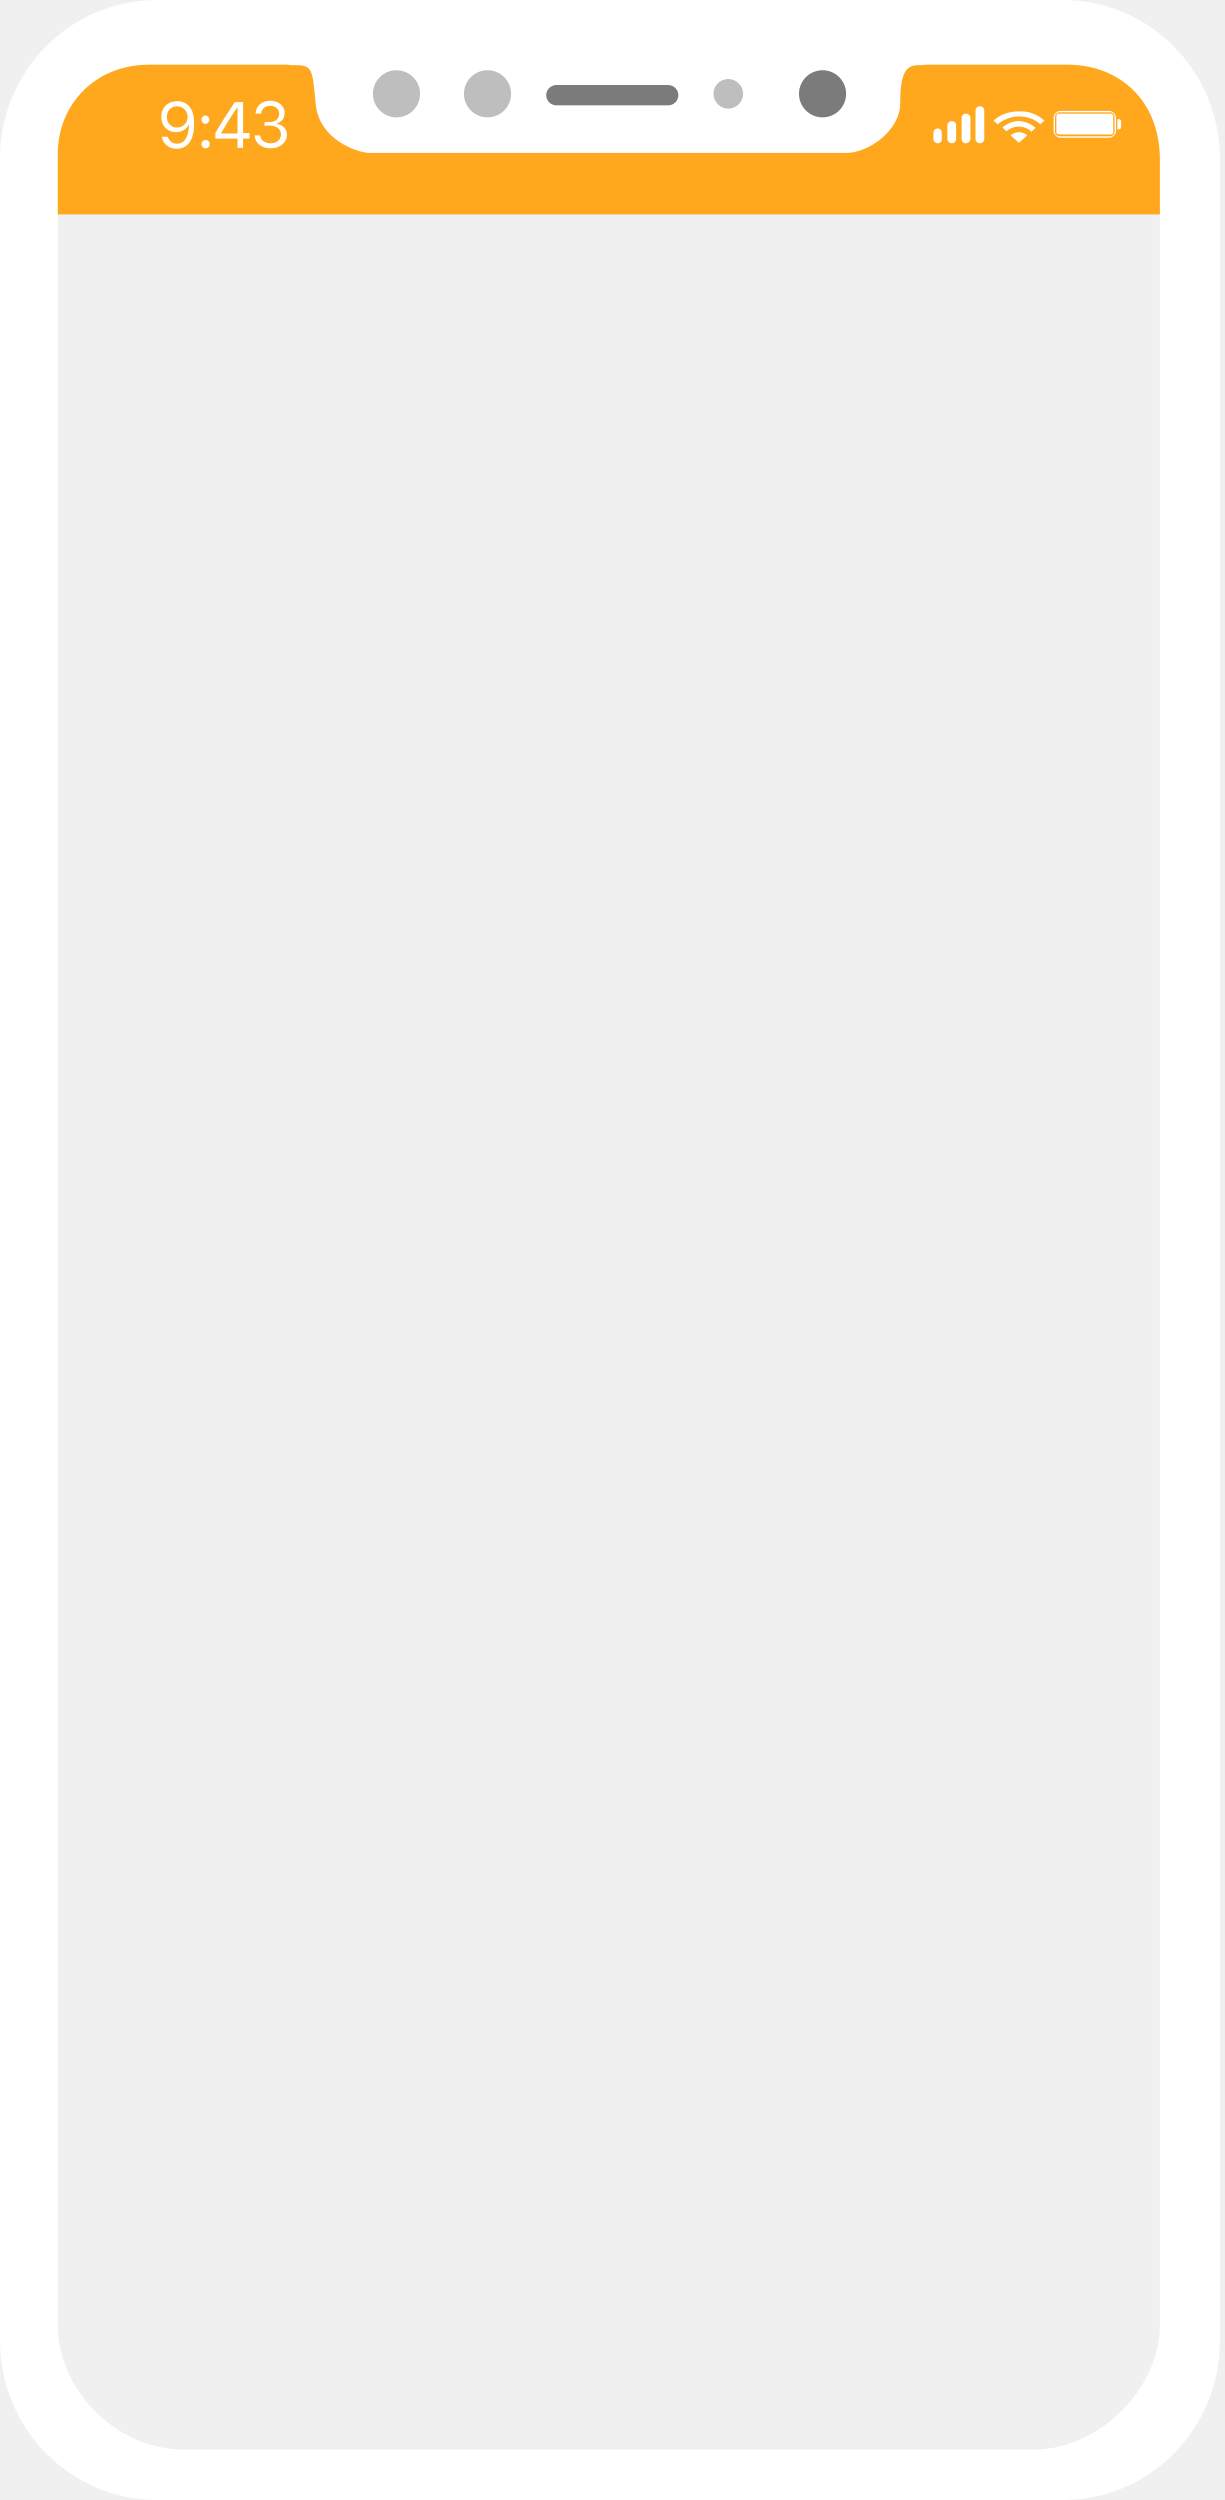
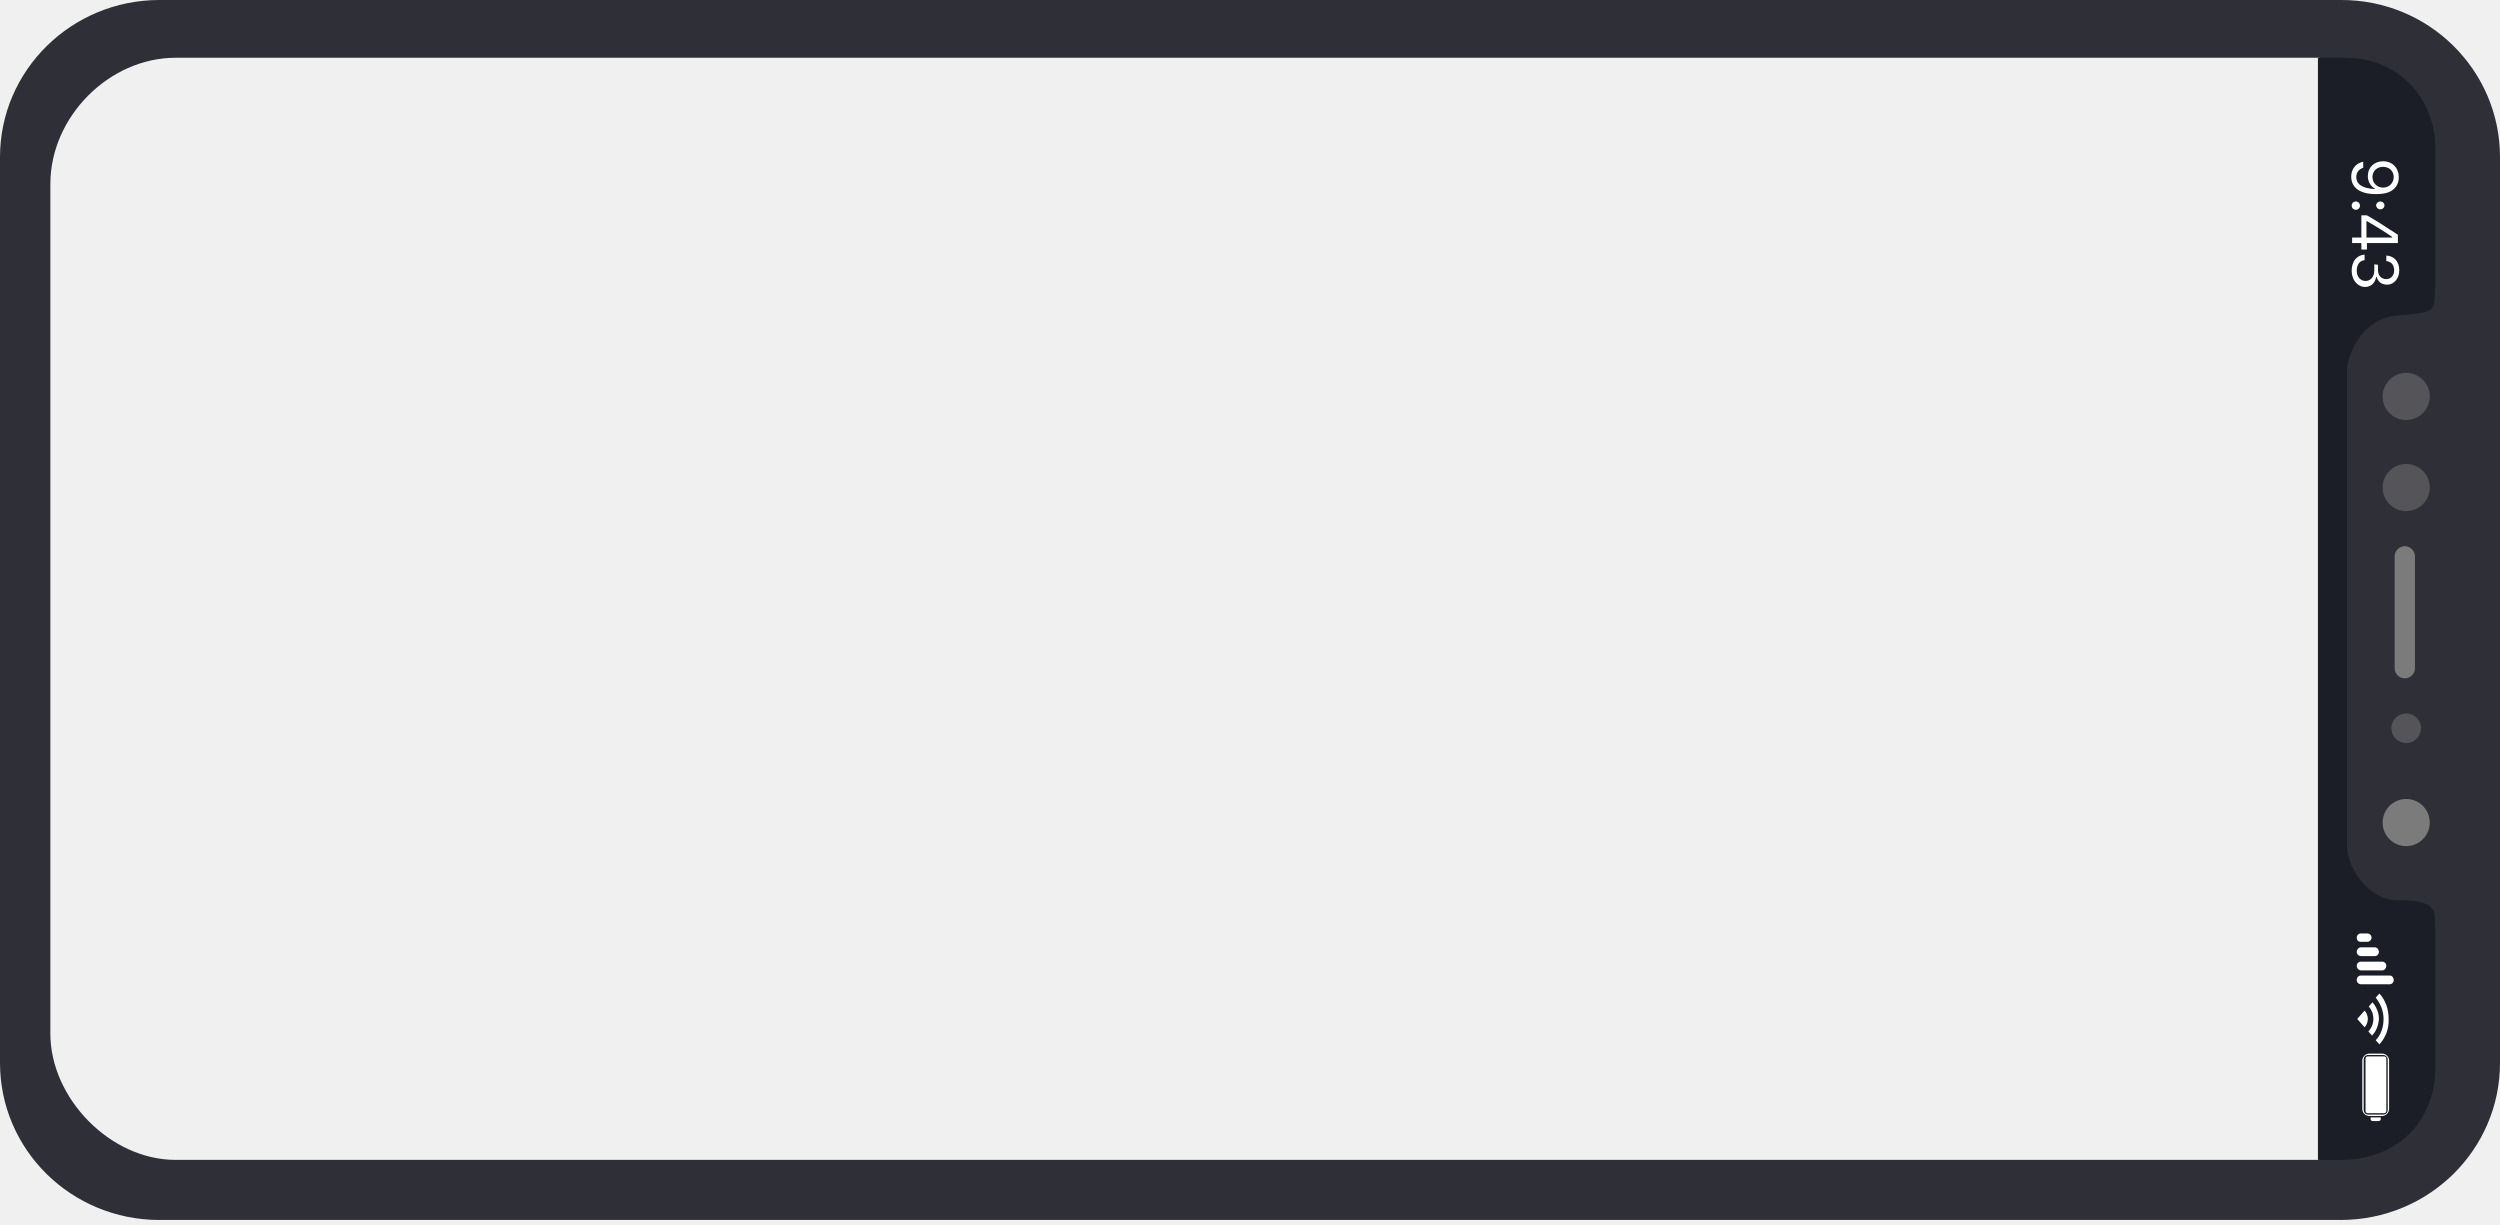
- <svg xmlns="http://www.w3.org/2000/svg" version="1.1" id="Layer_1" x="0px" y="0px" viewBox="0 0 265 541" style="enable-background:new 0 0 265 541;" xml:space="preserve">
+ <svg xmlns="http://www.w3.org/2000/svg" version="1.1" id="Layer_1" x="0px" y="0px" viewBox="0 0 541 265" style="enable-background:new 0 0 541 265;" xml:space="preserve">
  <style type="text/css">
- 	.st0{fill:#FFFFFF;}
- 	.st1{fill-rule:evenodd;clip-rule:evenodd;fill:#7B7B7B;}
- 	.st2{opacity:0.496;fill-rule:evenodd;clip-rule:evenodd;fill:#7B7B7B;enable-background:new    ;}
- 	.st3{fill:#FFA81E;}
- 	.st4{fill-rule:evenodd;clip-rule:evenodd;fill:#FFFFFF;}
- 	.st5{enable-background:new    ;}
+ 	.st0{display:none;fill:#EF0707;}
+ 	.st1{fill:#2F2F38;}
+ 	.st2{fill-rule:evenodd;clip-rule:evenodd;fill:#7B7B7B;}
+ 	.st3{opacity:0.496;fill-rule:evenodd;clip-rule:evenodd;fill:#7B7B7B;enable-background:new    ;}
+ 	.st4{fill:#1B1D27;}
+ 	.st5{fill-rule:evenodd;clip-rule:evenodd;fill:#FFFFFF;}
+ 	.st6{enable-background:new    ;}
+ 	.st7{fill:#FFFFFF;}
</style>
+   <rect x="11" y="10.6" class="st0" width="486" height="242" />
  <g transform="translate(-2)">
    <g transform="translate(2)">
      <g>
-         <path class="st0" d="M230,0H34C15.2,0-0.1,15.4,0,34.5v472c0,19,15.2,34.5,34,34.5h196c18.8,0,34-15.4,34-34.5v-472     C264,15.4,248.8,0,230,0z M251,503c0,14.2-13.4,27.1-27.3,27.1H39.8c-14.5,0-27.3-12.7-27.3-27.1V45.9H251V503z" />
+         <path class="st1" d="M541,230V34c0-18.8-15.4-34.1-34.5-34l-472,0C15.5,0,0,15.2,0,34v196c0,18.8,15.4,34,34.5,34l472,0     C525.6,264,541,248.8,541,230z M38,251c-14.2,0-27.1-13.4-27.1-27.3V39.8c0-14.5,12.7-27.3,27.1-27.3l463.9,0V251L38,251z" />
      </g>
-       <path class="st1" d="M144.6,18.4h-24.2c-1.2,0-2.2,1-2.2,2.2l0,0c0,1.2,1,2.2,2.2,2.2h24.2c1.2,0,2.2-1,2.2-2.2l0,0    C146.8,19.4,145.8,18.4,144.6,18.4z" />
-       <ellipse class="st2" cx="85.8" cy="20.3" rx="5.1" ry="5.1" />
-       <ellipse class="st2" cx="105.5" cy="20.3" rx="5.1" ry="5.1" />
-       <ellipse class="st2" cx="157.6" cy="20.3" rx="3.2" ry="3.2" />
-       <ellipse class="st1" cx="178" cy="20.3" rx="5.1" ry="5.1" />
+       <path class="st2" d="M522.6,144.6v-24.2c0-1.2-1-2.2-2.2-2.2l0,0c-1.2,0-2.2,1-2.2,2.2v24.2c0,1.2,1,2.2,2.2,2.2l0,0    C521.6,146.8,522.6,145.8,522.6,144.6z" />
+       <ellipse class="st3" cx="520.7" cy="85.8" rx="5.1" ry="5.1" />
+       <ellipse class="st3" cx="520.7" cy="105.5" rx="5.1" ry="5.1" />
+       <ellipse class="st3" cx="520.7" cy="157.6" rx="3.2" ry="3.2" />
+       <ellipse class="st2" cx="520.7" cy="178" rx="5.1" ry="5.1" />
      <g>
-         <path class="st3" d="M231.3,14h-31c-0.3,0.1-1.3,0.1-1.7,0.1c-2.9,0-3.8,2.5-3.8,8.3s-6.8,10.7-11.7,10.7H163H88.6H80     c-2.4,0-11-2.7-11.7-10.7s-0.8-8.3-4.9-8.3c-0.4,0-0.8,0-1.1-0.1H32.2c-11.4,0-19.7,8.4-19.7,19.4v13H251V34.6     C251,21.5,242,14.1,231.3,14z" />
+         <path class="st4" d="M527,231.3v-31c-0.1-0.3-0.1-1.3-0.1-1.7c0-2.9-2.5-3.8-8.3-3.8s-10.7-6.8-10.7-11.7V163V88.6V80     c0-2.4,2.7-11,10.7-11.7s8.3-0.8,8.3-4.9c0-0.4,0-0.8,0.1-1.1V32.2c0-11.4-8.4-19.7-19.4-19.7h-6V251h4.8     C519.5,251,526.9,242,527,231.3z" />
      </g>
    </g>
    <g transform="translate(36 19)">
-       <path class="st4" d="M195.5,5H206c0.8,0,1.5,0.7,1.5,1.5v2.8c0,0.8-0.7,1.5-1.5,1.5h-10.5c-0.8,0-1.5-0.7-1.5-1.5V6.5    C194,5.7,194.7,5,195.5,5z M207.8,6.8h0.4c0.2,0,0.4,0.2,0.4,0.5v1.2c0,0.3-0.2,0.5-0.4,0.5h-0.4V6.8z M195.3,5.3    c-0.5,0-1,0.4-1,1v3.2c0,0.6,0.4,1,1,1h10.9c0.5,0,1-0.4,1-1V6.3c0-0.6-0.4-1-1-1H195.3z M195.1,5.6h11.3c0.3,0,0.5,0.2,0.5,0.5    v3.5c0,0.3-0.2,0.5-0.5,0.5h-11.3c-0.3,0-0.5-0.2-0.5-0.5V6.1C194.6,5.8,194.8,5.6,195.1,5.6z" />
-       <path class="st4" d="M188.3,10.3l-1.8,1.6l-1.8-1.6c0.4-0.4,1.1-0.7,1.8-0.7S187.9,9.9,188.3,10.3z M190.1,8.7l-0.9,0.8    c-0.7-0.7-1.7-1.1-2.7-1.1c-1.1,0-2,0.4-2.7,1l-0.9-0.8c0.9-0.8,2.2-1.4,3.6-1.4C187.9,7.3,189.2,7.8,190.1,8.7z M192,7.1    l-0.9,0.8c-1.1-1.1-2.8-1.7-4.6-1.7s-3.4,0.7-4.6,1.7L181,7.1c1.4-1.3,3.3-2,5.5-2C188.7,5,190.6,5.8,192,7.1z" />
+       <path class="st5" d="M483,210.5V221c0,0.8-0.7,1.5-1.5,1.5h-2.8c-0.8,0-1.5-0.7-1.5-1.5v-10.5c0-0.8,0.7-1.5,1.5-1.5h2.8    C482.3,209,483,209.7,483,210.5z M481.2,222.8v0.4c0,0.2-0.2,0.4-0.5,0.4h-1.2c-0.3,0-0.5-0.2-0.5-0.4v-0.4H481.2z M482.7,210.3    c0-0.5-0.4-1-1-1h-3.2c-0.6,0-1,0.4-1,1v10.9c0,0.5,0.4,1,1,1h3.2c0.6,0,1-0.4,1-1V210.3z M482.4,210.1v11.3    c0,0.3-0.2,0.5-0.5,0.5h-3.5c-0.3,0-0.5-0.2-0.5-0.5v-11.3c0-0.3,0.2-0.5,0.5-0.5h3.5C482.2,209.6,482.4,209.8,482.4,210.1z" />
+       <path class="st5" d="M477.7,203.3l-1.6-1.8l1.6-1.8c0.4,0.4,0.7,1.1,0.7,1.8S478.1,202.9,477.7,203.3z M479.3,205.1l-0.8-0.9    c0.7-0.7,1.1-1.7,1.1-2.7c0-1.1-0.4-2-1-2.7l0.8-0.9c0.8,0.9,1.4,2.2,1.4,3.6C480.7,202.9,480.2,204.2,479.3,205.1z M480.9,207    l-0.8-0.9c1.1-1.1,1.7-2.8,1.7-4.6s-0.7-3.4-1.7-4.6l0.8-0.9c1.3,1.4,2,3.3,2,5.5C483,203.7,482.2,205.6,480.9,207z" />
      <g transform="translate(168 4)">
-         <path class="st4" d="M0.9,4.8L0.9,4.8c0.5,0,0.9,0.4,0.9,0.9V7c0.1,0.6-0.3,1-0.9,1l0,0C0.4,8,0,7.6,0,7.1V5.7     C0,5.2,0.4,4.8,0.9,4.8z" />
-         <path class="st4" d="M4,3.2L4,3.2c0.5,0,0.9,0.4,0.9,0.9V7c0,0.6-0.4,1-0.9,1l0,0C3.5,8,3,7.6,3,7.1v-3C3,3.6,3.5,3.2,4,3.2z" />
-         <path class="st4" d="M7,1.6L7,1.6c0.5,0,1,0.4,1,0.9V7c0,0.6-0.5,1-1,1l0,0C6.5,8,6.1,7.6,6.1,7.1V2.5C6.1,2,6.5,1.6,7,1.6z" />
-         <path class="st4" d="M10.1,0L10.1,0C10.6,0,11,0.4,11,0.9V7c0,0.6-0.4,1-0.9,1l0,0c-0.6,0-1-0.4-1-0.9V0.9C9.1,0.4,9.5,0,10.1,0z     " />
+         <path class="st5" d="M311.2,179.9L311.2,179.9c0,0.5-0.4,0.9-0.9,0.9H309c-0.6,0.1-1-0.3-1-0.9l0,0c0-0.5,0.4-0.9,0.9-0.9h1.4     C310.8,179,311.2,179.4,311.2,179.9z" />
+         <path class="st5" d="M312.8,183L312.8,183c0,0.5-0.4,0.9-0.9,0.9H309c-0.6,0-1-0.4-1-0.9l0,0c0-0.5,0.4-1,0.9-1h3     C312.4,182,312.8,182.5,312.8,183z" />
+         <path class="st5" d="M314.4,186L314.4,186c0,0.5-0.4,1-0.9,1l-4.5,0c-0.6,0-1-0.5-1-1l0,0c0-0.5,0.4-0.9,0.9-0.9h4.6     C314,185.1,314.4,185.5,314.4,186z" />
+         <path class="st5" d="M316,189.1L316,189.1c0,0.5-0.4,0.9-0.9,0.9H309c-0.6,0-1-0.4-1-0.9l0,0c0-0.6,0.4-1,0.9-1h6.2     C315.6,188.1,316,188.5,316,189.1z" />
      </g>
-       <g class="st5">
-         <path class="st0" d="M1,10.6h1.3c0.3,0.9,1,1.5,2,1.5c1.6,0,2.5-1.4,2.6-4H6.8l0,0l0,0C6.3,9,5.3,9.6,4.1,9.6     c-1.9,0-3.2-1.4-3.2-3.3c0-2,1.4-3.4,3.5-3.4c1.5,0,2.6,0.8,3.2,2.2C7.9,5.9,8,6.8,8,7.9c0,3.4-1.4,5.3-3.8,5.3     C2.6,13.2,1.3,12.2,1,10.6z M6.6,6.3C6.6,5,5.6,4,4.3,4S2.1,5,2.1,6.3S3,8.6,4.3,8.6S6.6,7.6,6.6,6.3z" />
-         <path class="st0" d="M9.6,6.9C9.6,6.4,10,6,10.4,6c0.5,0,0.9,0.4,0.9,0.9s-0.4,0.9-0.9,0.9C10,7.8,9.6,7.4,9.6,6.9z M9.6,12.2     c0-0.5,0.4-0.9,0.9-0.9s0.9,0.4,0.9,0.9s-0.4,0.9-0.9,0.9C10,13.1,9.6,12.7,9.6,12.2z" />
-         <path class="st0" d="M17.4,11h-4.8V9.8c0.9-1.6,2.4-4,4.2-6.7h1.8v6.7H20V11h-1.4v2h-1.2V11z M13.8,9.9h3.6V4.3h-0.1     C16.3,5.7,15,7.8,13.8,9.9L13.8,9.9z" />
-         <path class="st0" d="M23.3,7.4h1.2c1.1,0,1.9-0.7,1.9-1.8c0-1-0.8-1.7-1.9-1.7s-1.9,0.6-2,1.7h-1.2c0.1-1.7,1.3-2.8,3.2-2.8     c1.7,0,3.1,1.1,3.1,2.6c0,1.2-0.6,2-1.7,2.3v0.1c1.3,0.2,2.2,1.1,2.2,2.4c0,1.6-1.5,2.9-3.5,2.9s-3.4-1.1-3.5-2.8h1.2     c0.1,1.1,1,1.7,2.3,1.7s2.2-0.8,2.2-1.9s-0.9-1.9-2.3-1.9h-1.3L23.3,7.4L23.3,7.4z" />
+       <g class="st6">
+         <path class="st7" d="M477.4,16v1.3c-0.9,0.3-1.5,1-1.5,2c0,1.6,1.4,2.5,4,2.6v-0.1l0,0l0,0c-0.9-0.5-1.5-1.5-1.5-2.7     c0-1.9,1.4-3.2,3.3-3.2c2,0,3.4,1.4,3.4,3.5c0,1.5-0.8,2.6-2.2,3.2c-0.8,0.3-1.7,0.4-2.8,0.4c-3.4,0-5.3-1.4-5.3-3.8     C474.8,17.6,475.8,16.3,477.4,16z M481.7,21.6c1.3,0,2.3-1,2.3-2.3c0-1.3-1-2.2-2.3-2.2c-1.3,0-2.3,0.9-2.3,2.2     C479.4,20.6,480.4,21.6,481.7,21.6z" />
+         <path class="st7" d="M481.1,24.6c0.5,0,0.9,0.4,0.9,0.8c0,0.5-0.4,0.9-0.9,0.9s-0.9-0.4-0.9-0.9C480.2,25,480.6,24.6,481.1,24.6z      M475.8,24.6c0.5,0,0.9,0.4,0.9,0.9s-0.4,0.9-0.9,0.9s-0.9-0.4-0.9-0.9S475.3,24.6,475.8,24.6z" />
+         <path class="st7" d="M477,32.4v-4.8h1.2c1.6,0.9,4,2.4,6.7,4.2v1.8h-6.7V35H477v-1.4h-2v-1.2H477z M478.1,28.8v3.6h5.6v-0.1     C482.3,31.3,480.2,30,478.1,28.8L478.1,28.8z" />
+         <path class="st7" d="M480.6,38.3v1.2c0,1.1,0.7,1.9,1.8,1.9c1,0,1.7-0.8,1.7-1.9c0-1.1-0.6-1.9-1.7-2v-1.2     c1.7,0.1,2.8,1.3,2.8,3.2c0,1.7-1.1,3.1-2.6,3.1c-1.2,0-2-0.6-2.3-1.7h-0.1c-0.2,1.3-1.1,2.2-2.4,2.2c-1.6,0-2.9-1.5-2.9-3.5     s1.1-3.4,2.8-3.5v1.2c-1.1,0.1-1.7,1-1.7,2.3s0.8,2.2,1.9,2.2c1.1,0,1.9-0.9,1.9-2.3v-1.3L480.6,38.3L480.6,38.3z" />
      </g>
    </g>
  </g>
</svg>
